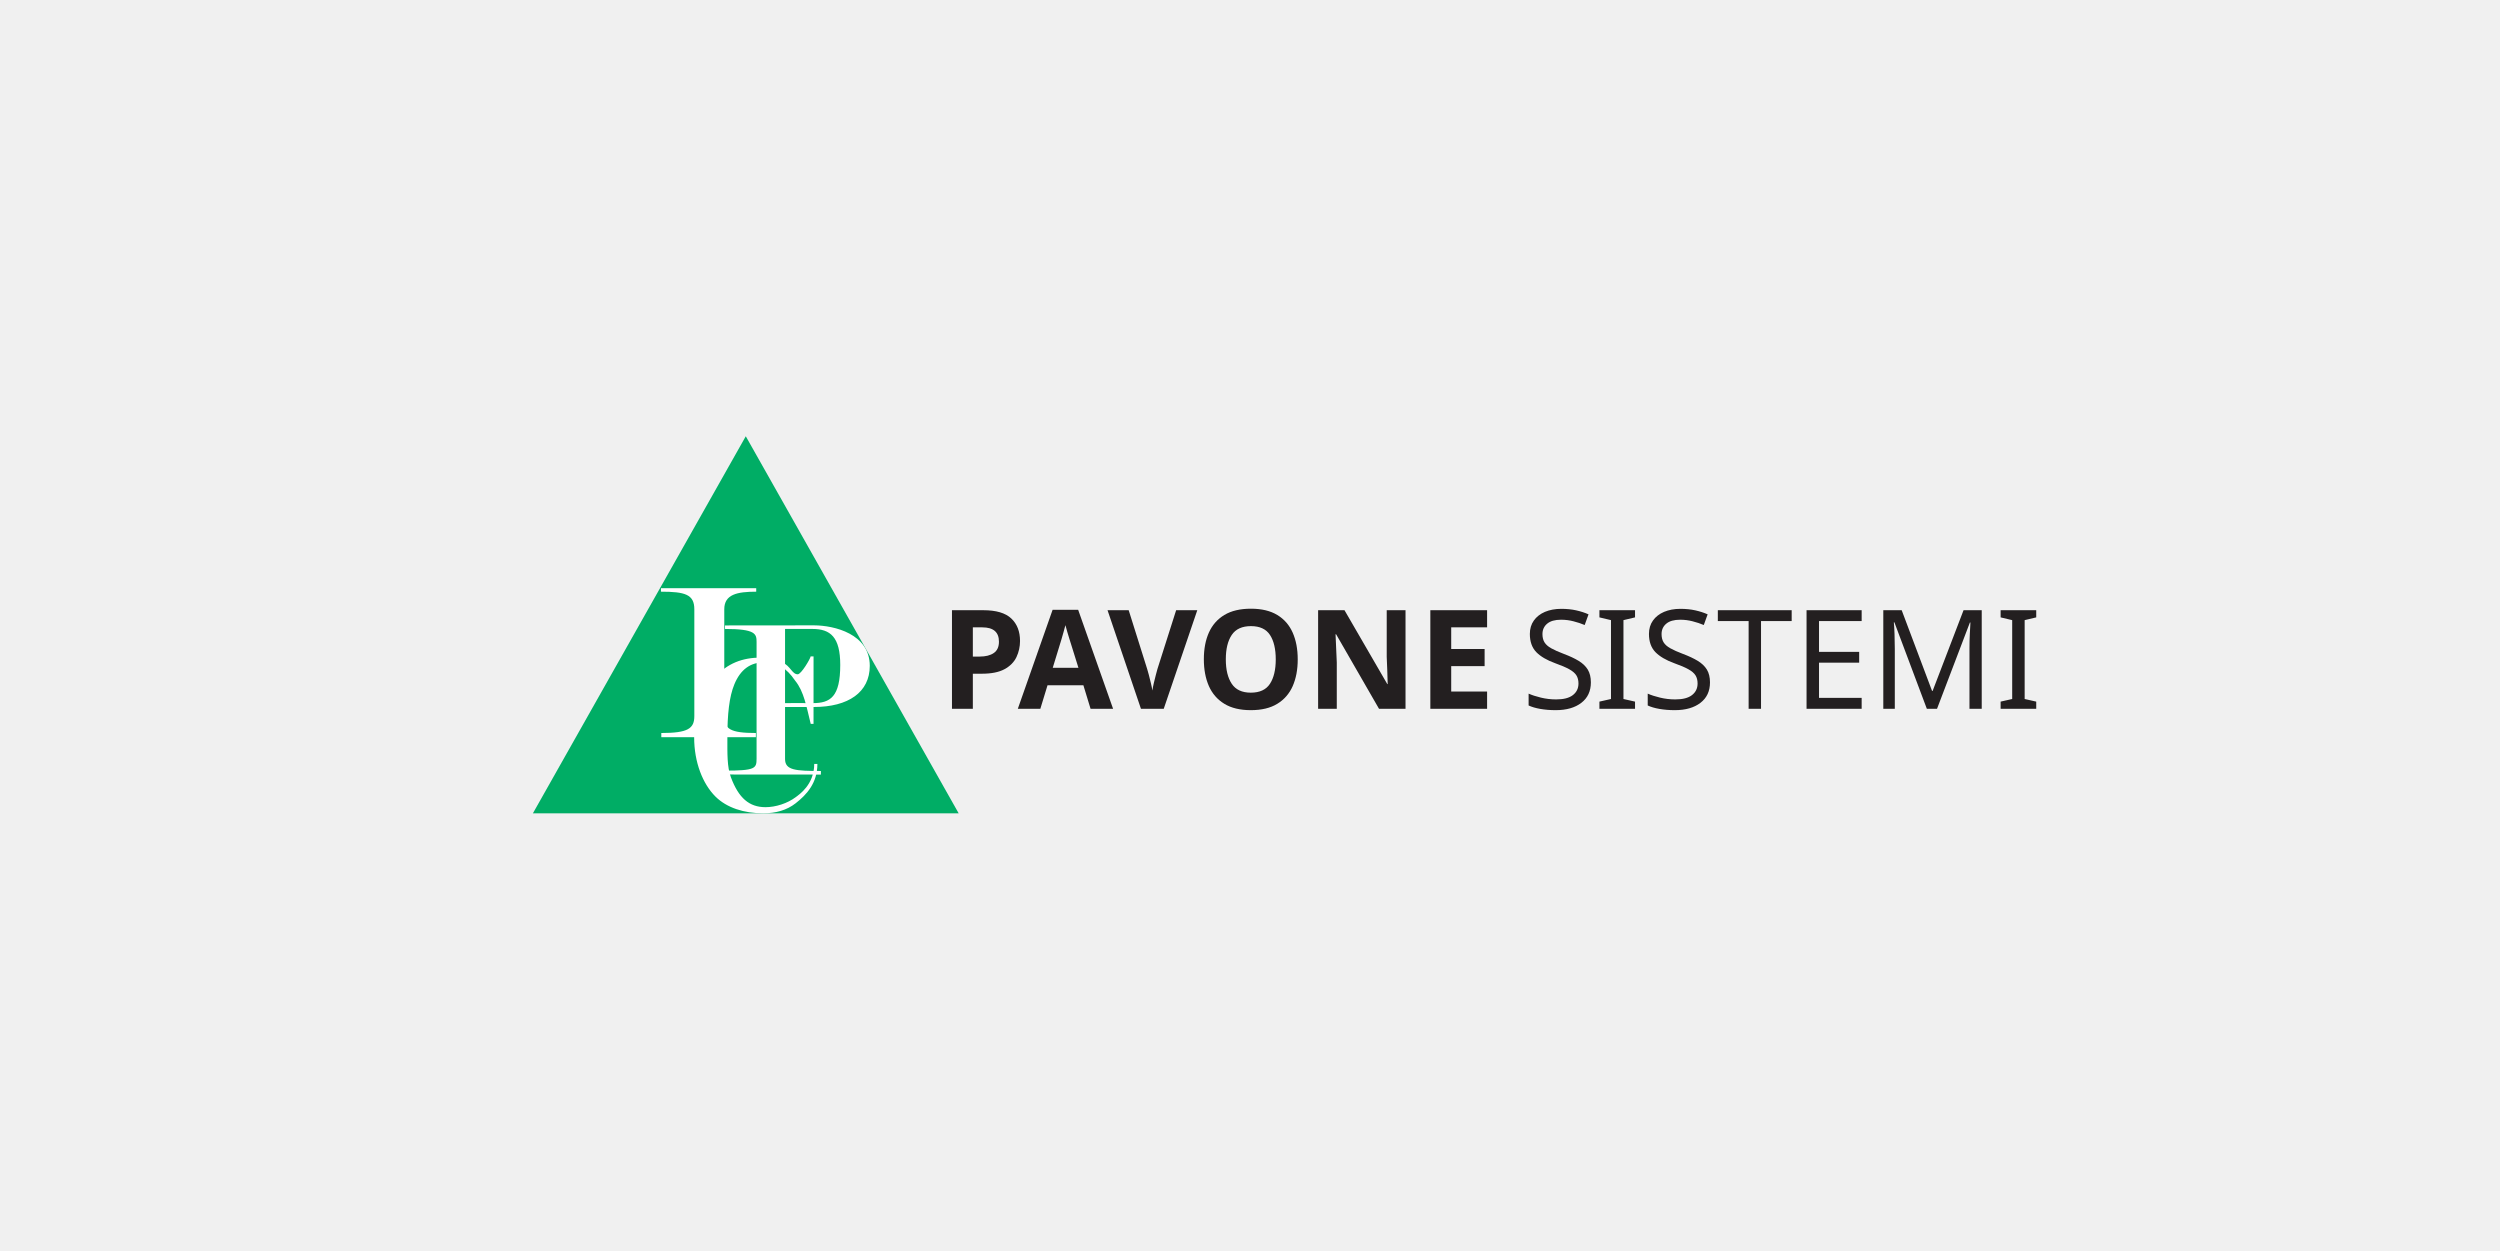
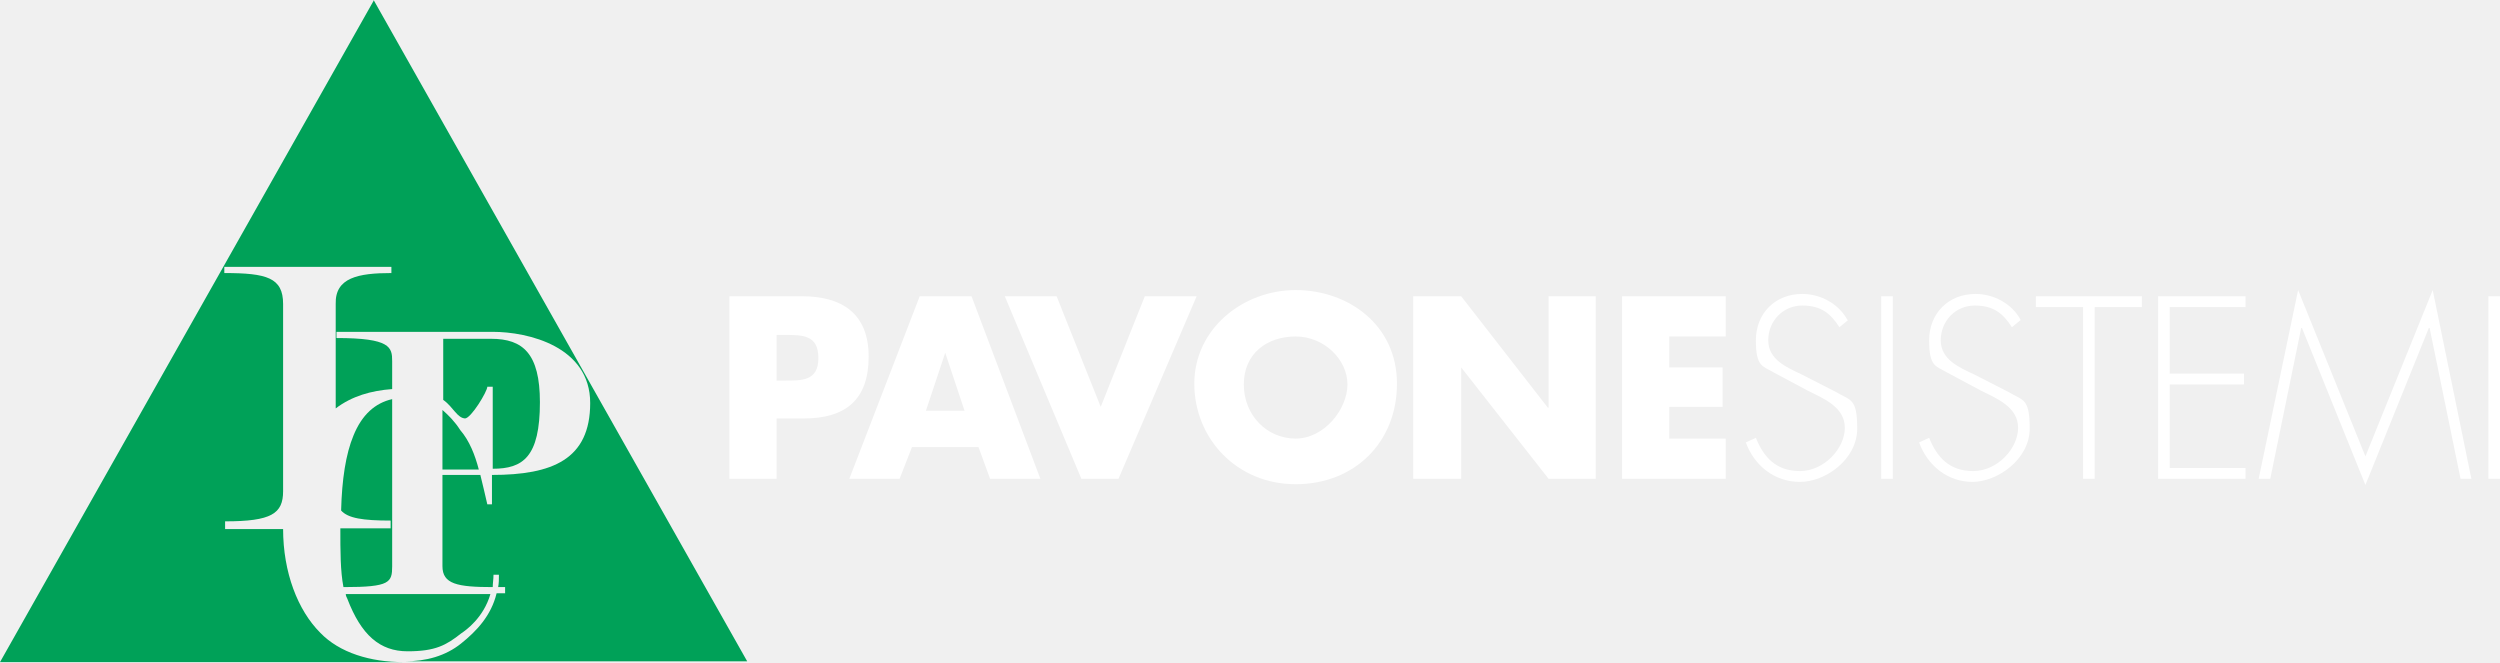
- <svg xmlns="http://www.w3.org/2000/svg" width="100%" height="100%" viewBox="0 0 2363 1182" version="1.1" xml:space="preserve" style="fill-rule:evenodd;clip-rule:evenodd;stroke-linejoin:round;stroke-miterlimit:2;">
-   <rect id="Page-1" x="0" y="0" width="2362.2" height="1181.1" style="fill:none;" />
-   <g id="Page-11">
-     <g id="Layer-1">
-       <path d="M704.912,412.365l201.213,356.375l-402.421,0l201.208,-356.375Z" style="fill:#00ad65;fill-rule:nonzero;" />
-       <path d="M625.07,692.838l0,3.988c0,-0 73.125,0.004 89.383,0.004l0,-3.992c-24.254,0 -29.904,-3.821 -29.866,-16.054l-0,-100.871c-0.038,-14.154 12.258,-16.65 30.195,-16.65l0,-3.321l-90.045,0l-0,3.321c22.6,0 31.57,2.496 31.541,16.65l0,100.871c0.029,11.908 -6.121,16.054 -31.208,16.054" style="fill:#fff;" />
-       <path d="M742.03,594.484l25.912,0c16.954,0 26.263,7.646 26.258,34.058c-0.012,30.071 -9.304,36.059 -25.92,36.055c-15.038,-0.009 -19.013,-0.113 -26.25,-0l-0,-70.113Zm27.254,73.767c32.558,-0 52.825,-13.954 52.825,-38.879c-0,-30.234 -33.563,-38.209 -52.617,-38.292l-84.279,0.083l-0,3.321c28.908,0 29.904,4.654 29.904,12.296l0,110.317c0,9.304 -1.329,11.3 -30.237,11.3l-0,3.654c-0,-0 66.454,0.054 91,0.075c0.045,-1.904 0.041,-3.4 0.041,-3.4c-23.925,-0 -33.891,-0.667 -33.891,-11.3l-0,-49.175l27.254,-0Z" style="fill:#fff;fill-rule:nonzero;" />
-       <path d="M719.445,621.541c-17.659,0 -31.892,5.325 -44.063,18.929c-12.946,14.525 -19.267,33.063 -19.267,56.496c0,23.642 8.163,44.05 20.155,55.971c10.662,10.6 27.029,15.804 45.108,15.804c11.808,0 22.242,-2.9 30.621,-9.446c10.629,-8.312 20.604,-19.275 20.604,-37.22l-2.992,-0c0,19.604 -14.371,29 -17.279,31.237c-8.117,6.171 -19.35,9.633 -28.775,9.633c-15.396,0 -25.387,-8.637 -32.696,-28.241c-3.716,-9.954 -3.346,-22.554 -3.346,-37.996c0.025,-21.479 1.684,-38.096 6.667,-50.058c5.783,-13.88 15.196,-20.517 27.488,-20.555c13.387,-0.041 21.691,5.271 29.941,17.325c8.363,10.209 10.692,24.83 14.675,40.78l2.663,-0l0.021,-63.775l-2.738,-0c-0.358,2.312 -8.917,16.925 -12.237,16.925c-5.321,-0 -6.809,-7.967 -14.625,-11.296c-7.813,-3.338 -12.288,-4.513 -19.925,-4.513" style="fill:#fff;" />
-       <g transform="matrix(4.16667,0,0,4.16667,0,0)">
-         <text x="213.139px" y="160.784px" style="font-family:'FuturaStd-Bold', 'Futura Std', sans-serif;font-weight:700;font-size:31.309px;fill:#231f20;">P<tspan x="230.891px 251.273px 274.472px 301.617px 328.574px " y="160.784px 160.784px 160.784px 160.784px 160.784px ">AVONE</tspan>
-         </text>
-         <text x="345.167px" y="160.784px" style="font-family:'FuturaStd-Light', 'Futura Std', sans-serif;font-weight:300;font-size:31.309px;fill:#231f20;">S<tspan x="361.573px 367.521px 383.927px 397.39px 412.637px 440.095px " y="160.784px 160.784px 160.784px 160.784px 160.784px 160.784px ">ISTEMI</tspan>
-         </text>
-       </g>
-     </g>
+ <svg xmlns="http://www.w3.org/2000/svg" id="Livello_1" version="1.1" viewBox="378 497.9 323.2 85.6">
+   <defs>
+     <style>
+       .st0 {
+         fill: #ffffff;
+       }
+ 
+       .st1 {
+         fill: #00a158;
+       }
+     </style>
+   </defs>
+   <g>
+     <path class="st1" d="M435.2,550.9v7.7c1.4,0,2.3,0,4.7,0-.5-1.9-1.2-3.7-2.4-5.1-.7-1.1-1.5-1.9-2.3-2.6Z" />
+     <path class="st1" d="M422.5,573.8c5.9,0,6.2-.6,6.2-2.7v-21.6c-2.2.5-3.9,2-5,4.7-1,2.4-1.5,5.7-1.6,9.7.9,1,2.8,1.3,6.4,1.3v1c-1.2,0-3.6,0-6.5,0,0,3,0,5.5.4,7.6Z" />
+     <path class="st1" d="M438.1,552c.8,0,2.9-3.5,2.9-4.1h.7v10.6c3.9,0,6.1-1.5,6.1-8.6,0-6.3-2.2-8.2-6.3-8.2h-6.2v7.9c1.3.9,1.8,2.4,2.9,2.4Z" />
+     <path class="st1" d="M426.3,498h0l-48.3,85.5h52.2c-4.3,0-8.3-1.2-10.8-3.8-2.9-2.9-4.8-7.8-4.8-13.4s0,0,0,0c-4.1,0-7.5,0-7.5,0v-1h0c6,0,7.5-1,7.5-3.9v-24.2c0-3.4-2.1-4-7.6-4v-.8h21.6v.8c-4.3,0-7.3.6-7.2,4v13.5c2.1-1.6,4.6-2.3,7.3-2.5v-3.6c0-1.8-.2-3-7.2-3v-.8h20.2c4.6,0,12.6,1.9,12.6,9.2s-4.9,9.3-12.7,9.3h0s0,0,0,0v3.8h-.6c-.3-1.3-.6-2.6-.9-3.8h-4.9v11.8c0,2.3,1.9,2.7,6.5,2.7,0-.5.1-1,.1-1.6h.7c0,.6,0,1.1-.1,1.6.3,0,.6,0,.9,0,0,0,0,.4,0,.8-.3,0-.7,0-1.1,0-.7,2.9-2.6,4.9-4.6,6.5-2,1.6-4.5,2.3-7.3,2.3h44.3l-48.3-85.5Z" />
+     <path class="st1" d="M441.5,574.7c-5.6,0-15.3,0-18.8,0,0,.2.1.4.2.6,1.8,4.7,4.2,6.8,7.8,6.8s5-.8,6.9-2.3c.6-.4,2.9-2,3.8-5.1Z" />
  </g>
+   <path class="st0" d="M472.3,559.8h6.1v-7.8h3.5c5.4,0,8.4-2.4,8.4-8s-3.5-7.8-8.6-7.8h-9.4v23.6h0ZM478.4,541.2h1c2.4,0,4.4,0,4.4,3s-2.2,2.9-4.4,2.9h-1v-5.9h0Z" />
+   <path class="st0" d="M504.5,555.7l1.5,4.1h6.5l-8.9-23.6h-6.7l-9.1,23.6h6.5l1.6-4.1h8.5ZM502.8,551h-5.1l2.5-7.5h0l2.5,7.5h0Z" />
+   <polygon class="st0" points="514.6 536.2 507.9 536.2 517.8 559.8 522.6 559.8 532.7 536.2 526 536.2 520.3 550.5 514.6 536.2 514.6 536.2" />
+   <path class="st0" d="M545.5,535.4c-6.8,0-13.1,5-13.1,12.1s5.5,13,13.1,13,13.1-5.4,13.1-13-6.3-12.1-13.1-12.1h0ZM545.5,541.4c3.7,0,6.7,3,6.7,6.2s-3,7-6.7,7-6.7-3-6.7-7,3-6.2,6.7-6.2h0Z" />
+   <polygon class="st0" points="560.7 559.8 566.9 559.8 566.9 545.4 566.9 545.4 578.2 559.8 584.3 559.8 584.3 536.2 578.2 536.2 578.2 550.6 578.1 550.6 566.9 536.2 560.7 536.2 560.7 559.8 560.7 559.8" />
+   <polygon class="st0" points="601.1 541.4 601.1 536.2 587.7 536.2 587.7 559.8 601.1 559.8 601.1 554.6 593.8 554.6 593.8 550.5 600.7 550.5 600.7 545.4 593.8 545.4 593.8 541.4 601.1 541.4 601.1 541.4" />
+   <path class="st0" d="M616.8,539.2c-1.1-2-3.4-3.3-5.8-3.3-3.5,0-6,2.5-6,6s.9,3.3,2.4,4.2l4.3,2.3c2,1,4.8,2.1,4.8,4.8s-2.7,5.6-5.8,5.6-4.7-1.8-5.7-4.3l-1.3.6c1.1,3,3.7,5.1,7,5.1s7.4-2.9,7.4-6.9-.9-3.6-2.7-4.7l-4.5-2.3c-1.9-.9-4.3-1.9-4.3-4.4s1.9-4.5,4.4-4.5,3.7,1.1,4.8,2.8l1.1-.9h0Z" />
+   <polygon class="st0" points="622.7 536.2 621.2 536.2 621.2 559.8 622.7 559.8 622.7 536.2 622.7 536.2" />
+   <path class="st0" d="M639.2,539.2c-1.1-2-3.4-3.3-5.8-3.3-3.5,0-6,2.5-6,6s.9,3.3,2.4,4.2l4.3,2.3c2,1,4.8,2.1,4.8,4.8s-2.7,5.6-5.8,5.6-4.7-1.8-5.7-4.3l-1.3.6c1.1,3,3.7,5.1,6.9,5.1s7.4-2.9,7.4-6.9-.9-3.6-2.7-4.7l-4.5-2.3c-1.9-.9-4.3-1.9-4.3-4.4s1.9-4.5,4.4-4.5,3.7,1.1,4.8,2.8l1.1-.9h0Z" />
+   <polygon class="st0" points="648.8 537.6 654.9 537.6 654.9 536.2 641.2 536.2 641.2 537.6 647.3 537.6 647.3 559.8 648.8 559.8 648.8 537.6 648.8 537.6" />
+   <polygon class="st0" points="668.3 537.6 668.3 536.2 657 536.2 657 559.8 668.3 559.8 668.3 558.4 658.5 558.4 658.5 547.6 668.1 547.6 668.1 546.2 658.5 546.2 658.5 537.6 668.3 537.6 668.3 537.6" />
+   <polygon class="st0" points="696.1 559.8 697.5 559.8 692.5 535.4 683.8 556.9 675.1 535.4 670 559.8 671.5 559.8 675.5 540.3 675.6 540.3 683.8 560.6 692 540.3 692.1 540.3 696.1 559.8 696.1 559.8" />
+   <polygon class="st0" points="701.2 536.2 699.7 536.2 699.7 559.8 701.2 559.8 701.2 536.2 701.2 536.2" />
</svg>
